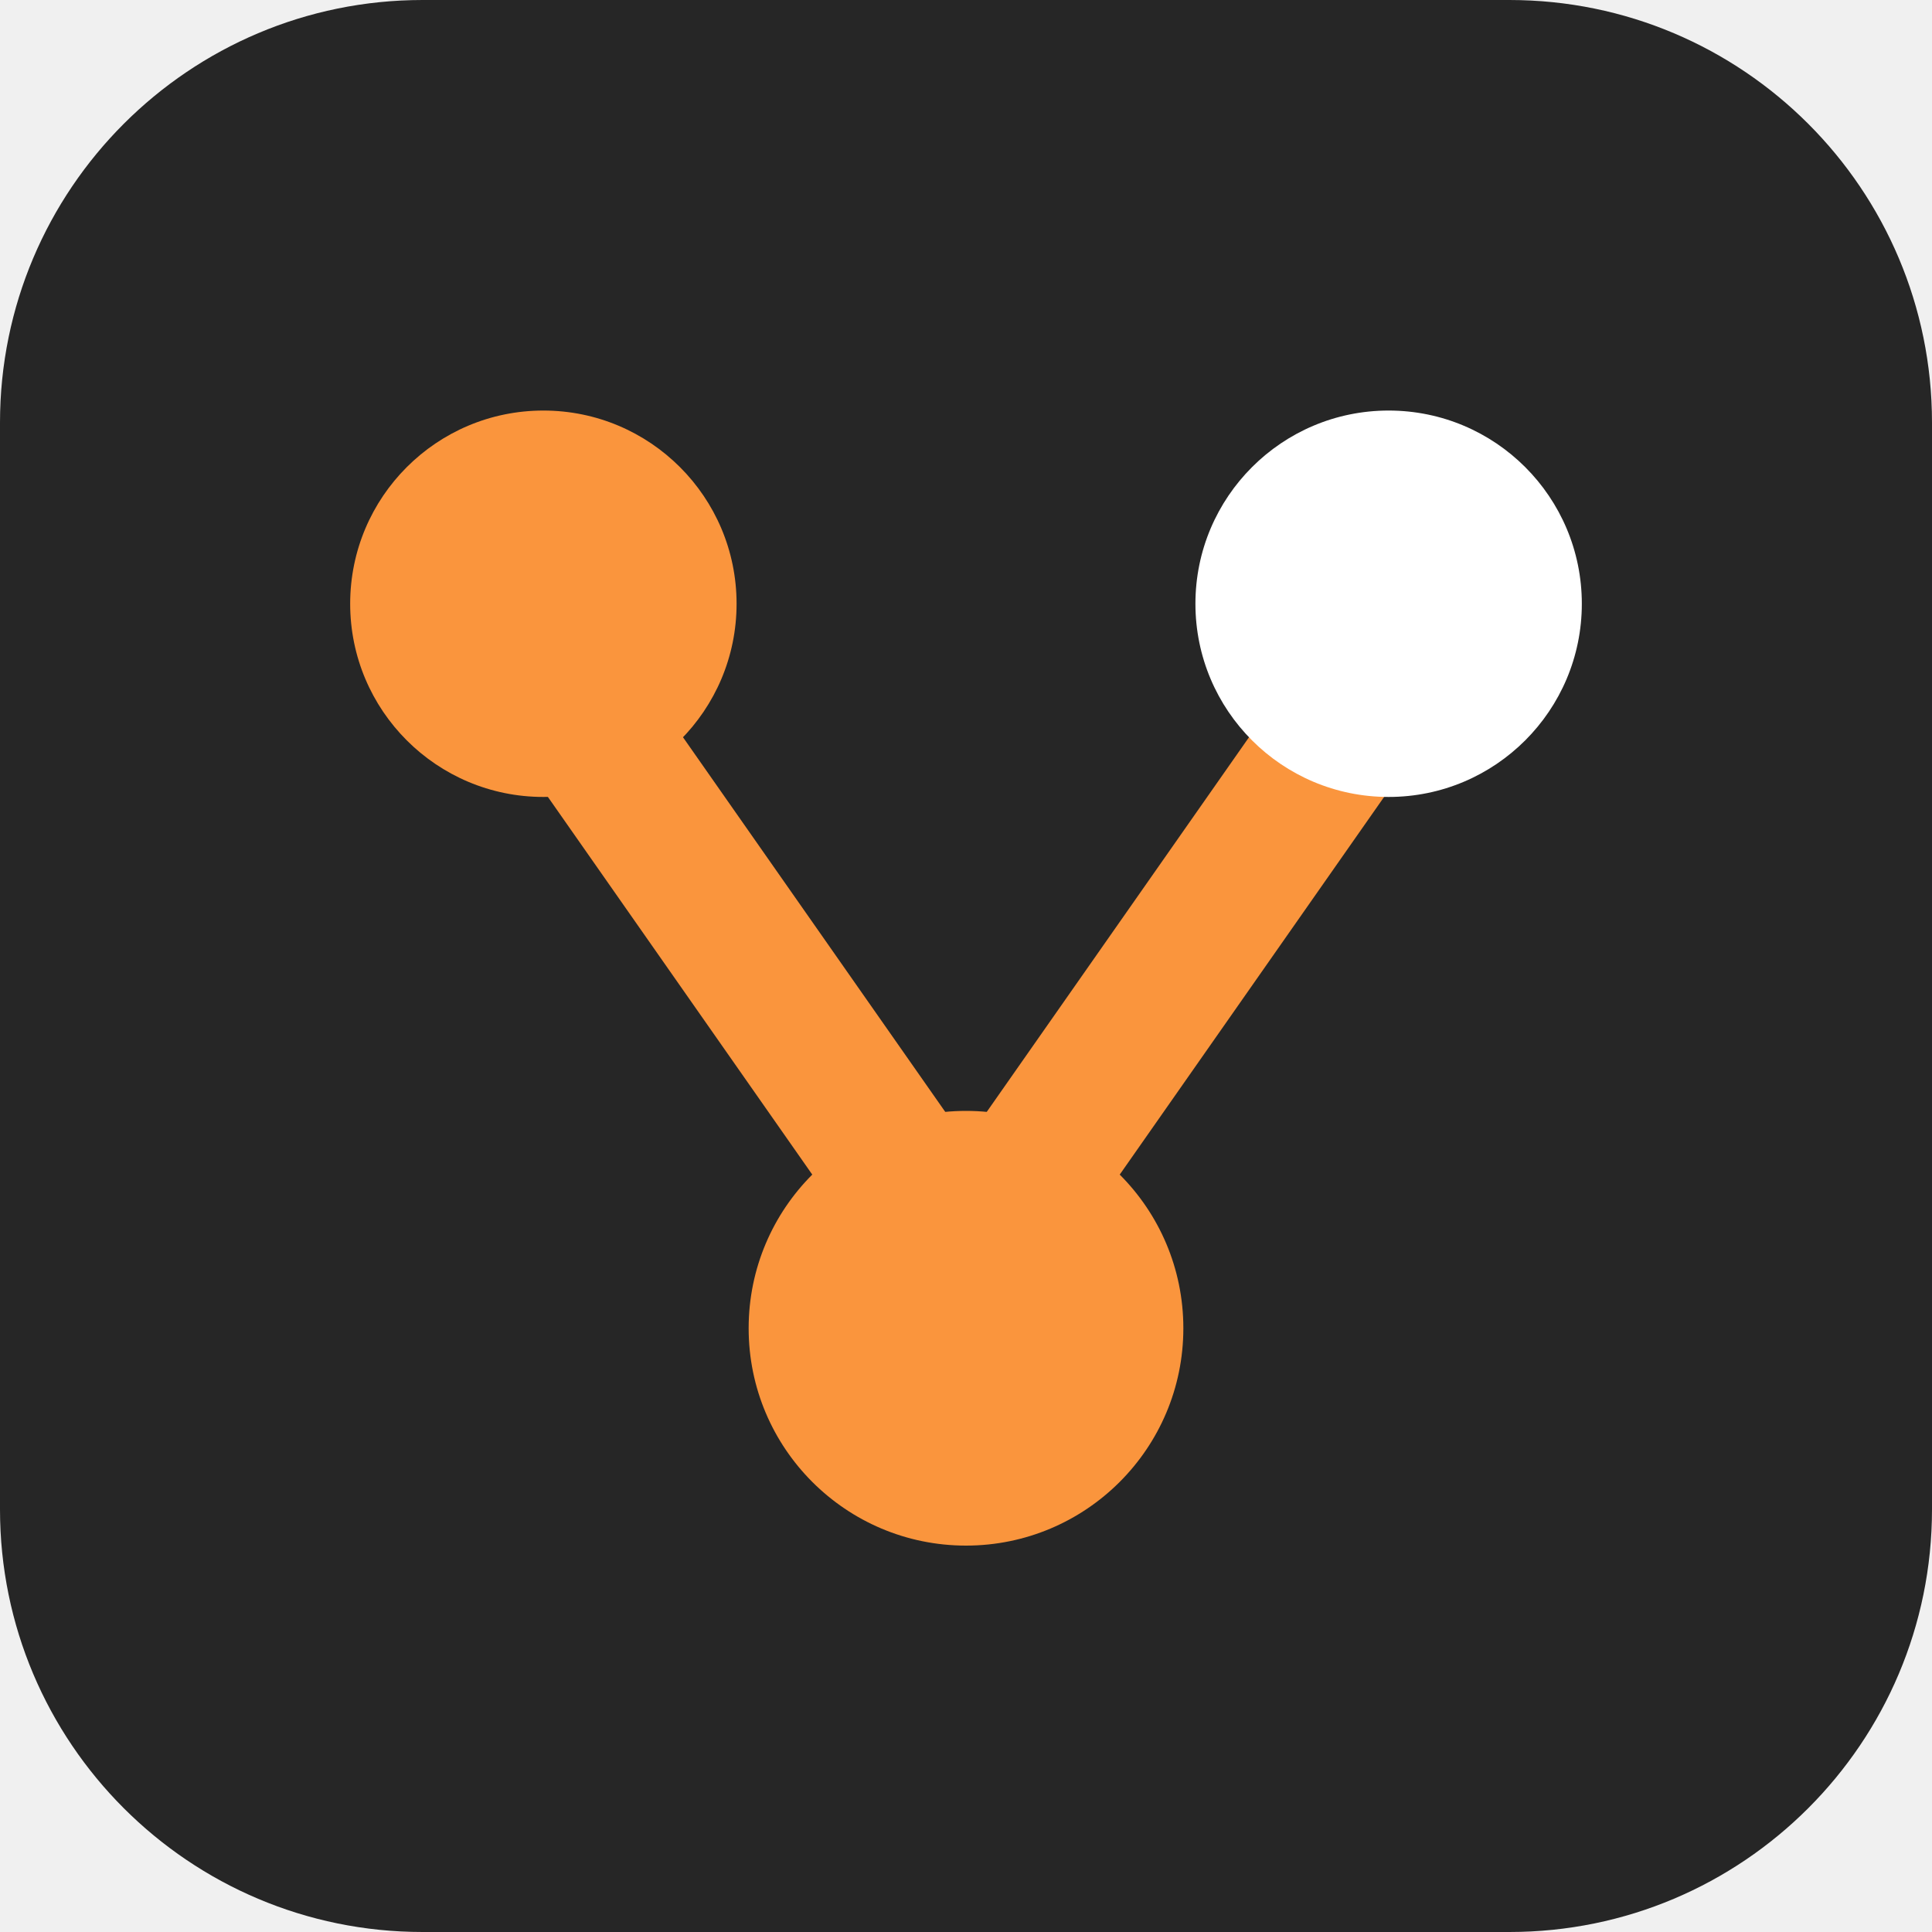
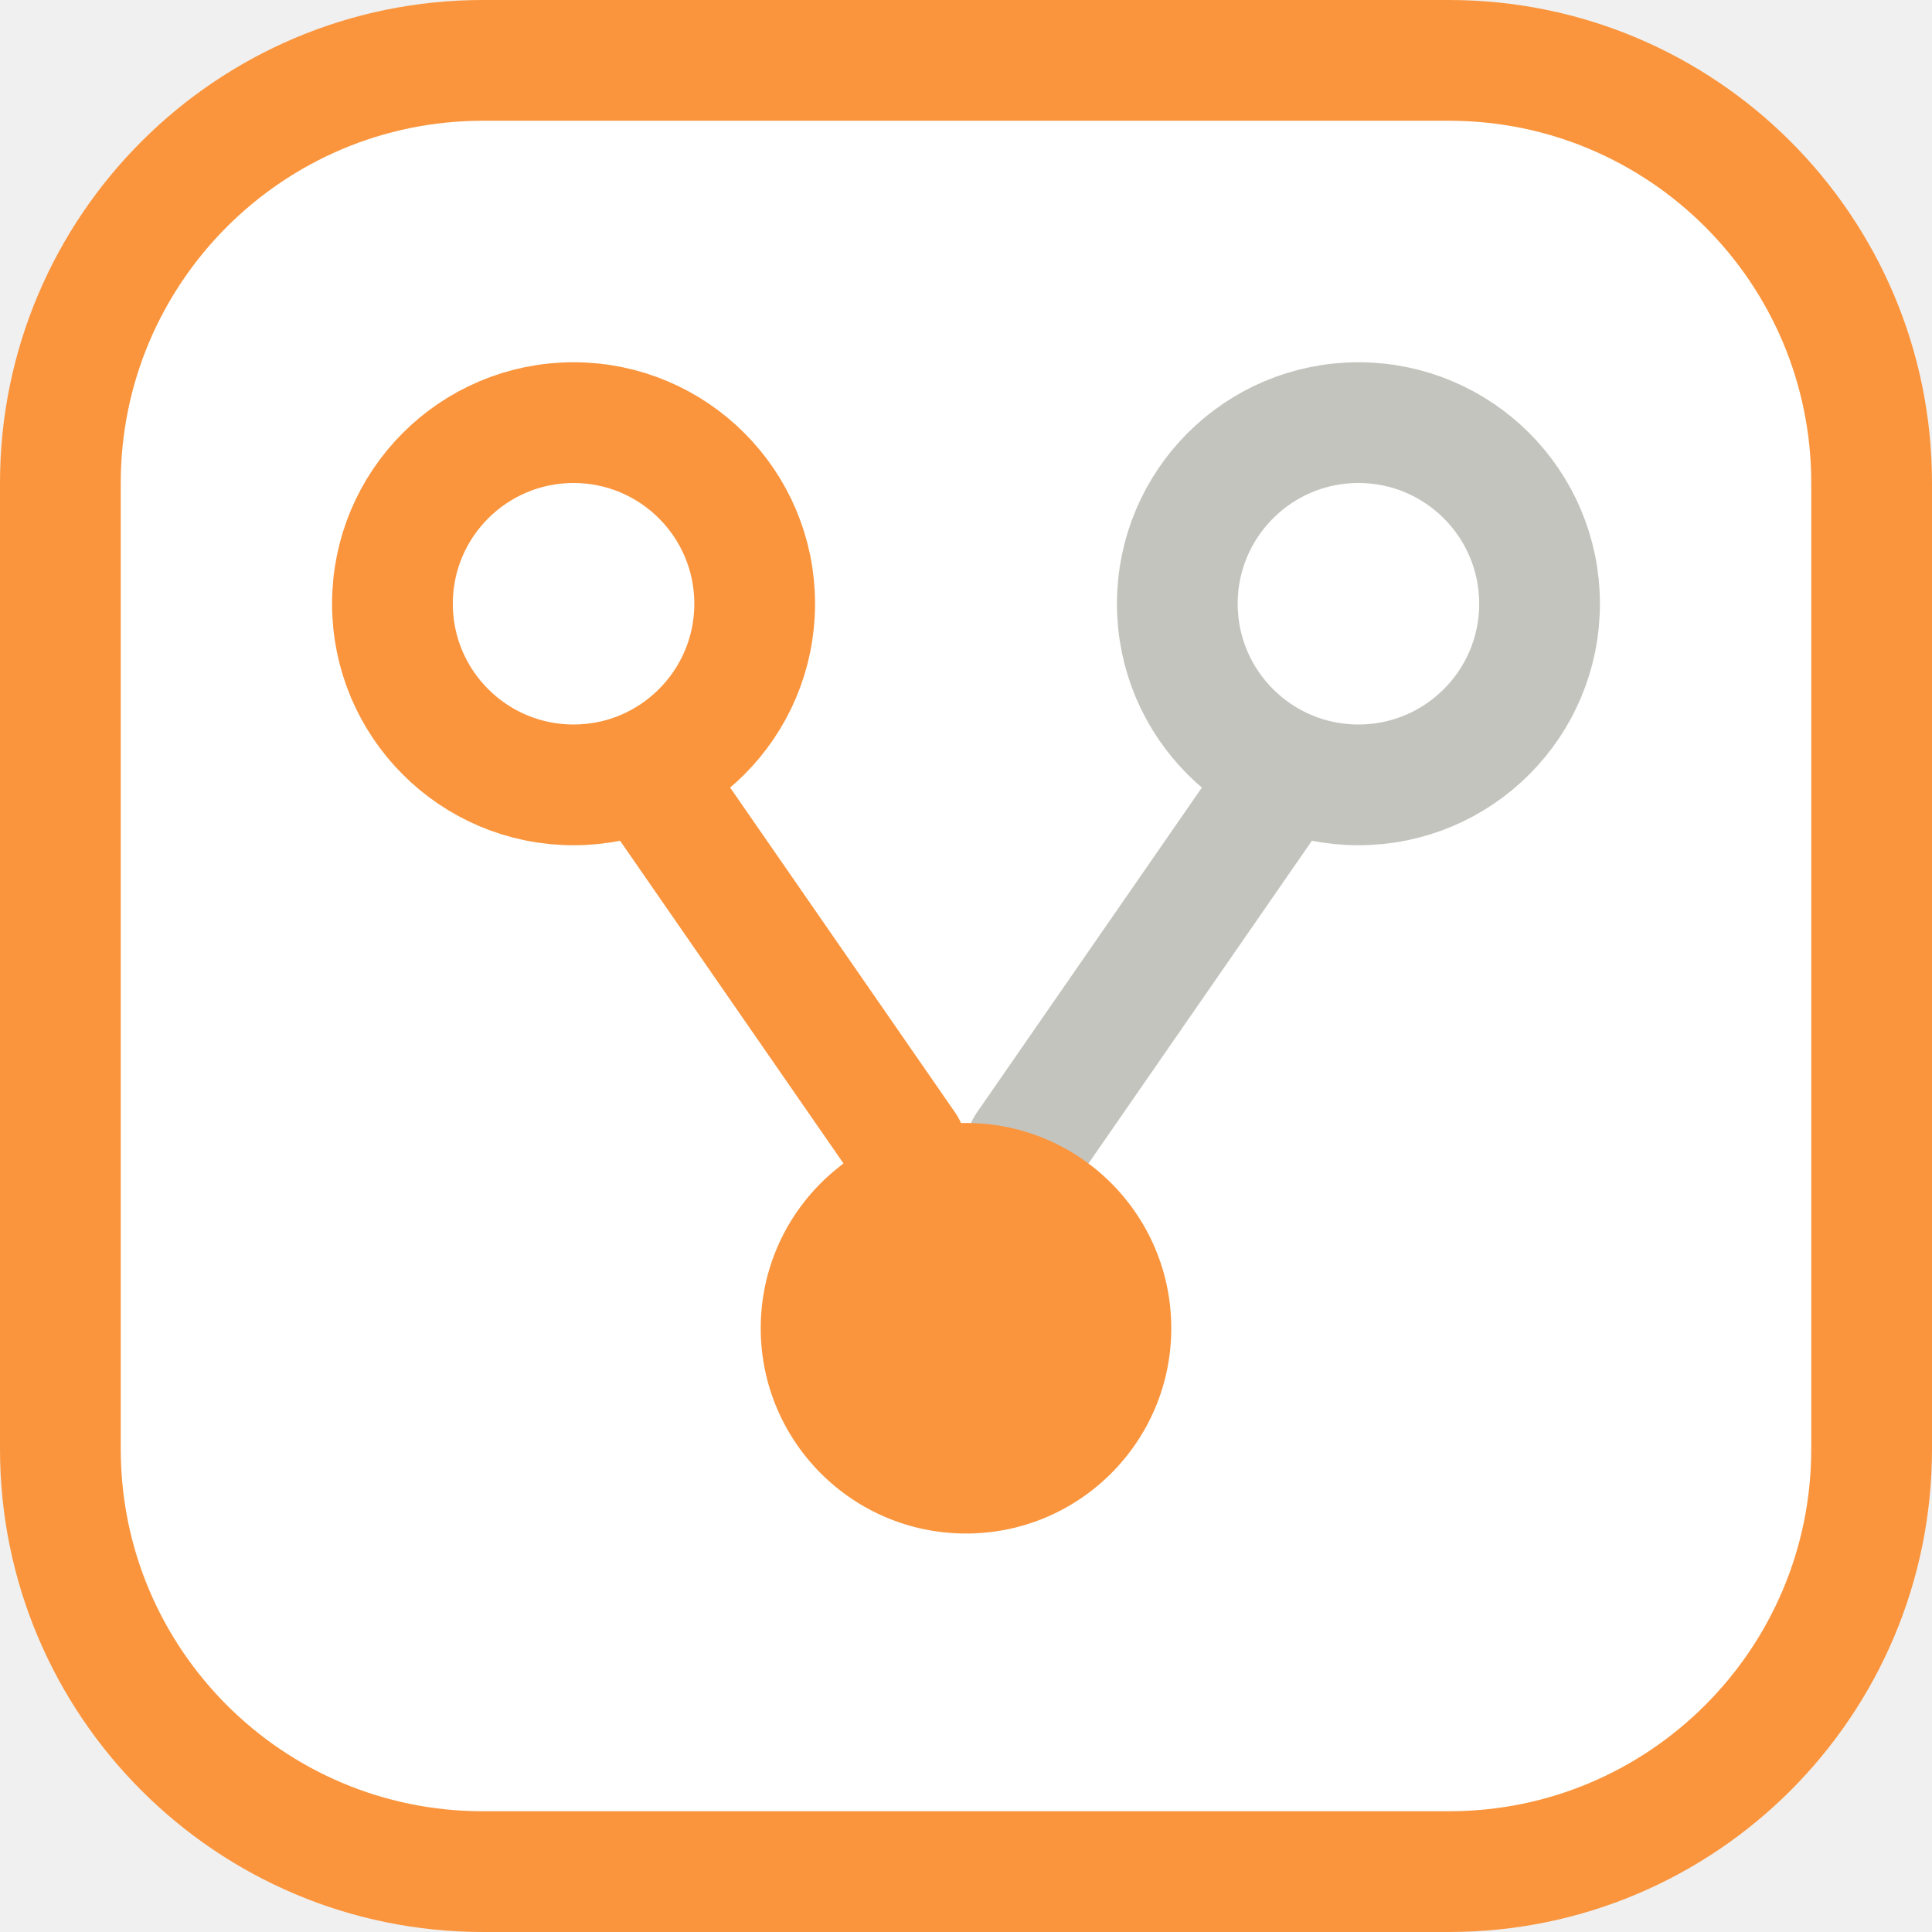
<svg xmlns="http://www.w3.org/2000/svg" viewBox="0 0 32 32">
-   <rect width="32" height="32" rx="7" fill="#262626" />
-   <path d="M9 11 L16 21 M23 11 L16 21" stroke="#fa953d" stroke-width="2.4" stroke-linecap="round" />
-   <circle cx="9" cy="10" r="3.2" fill="#fa953d" />
-   <circle cx="23" cy="10" r="3.2" fill="#fff" />
-   <circle cx="16" cy="22" r="3.6" fill="#fa953d" />
+   <rect x="1" y="1" width="30" height="30" rx="7" fill="#fff" stroke="#fa953d" stroke-width="2" />
+   <path d="M21.5 12.5 L17 19" stroke="#c4c4bf" stroke-width="2" stroke-linecap="round" />
+   <path d="M10.5 12.5 L15 19" stroke="#fa953d" stroke-width="2" stroke-linecap="round" />
+   <circle cx="9.5" cy="10" r="3" fill="#fff" stroke="#fa953d" stroke-width="2" />
+   <circle cx="22.5" cy="10" r="3" fill="#fff" stroke="#c4c4bf" stroke-width="2" />
+   <circle cx="16" cy="22" r="3.4" fill="#fa953d" />
</svg>
